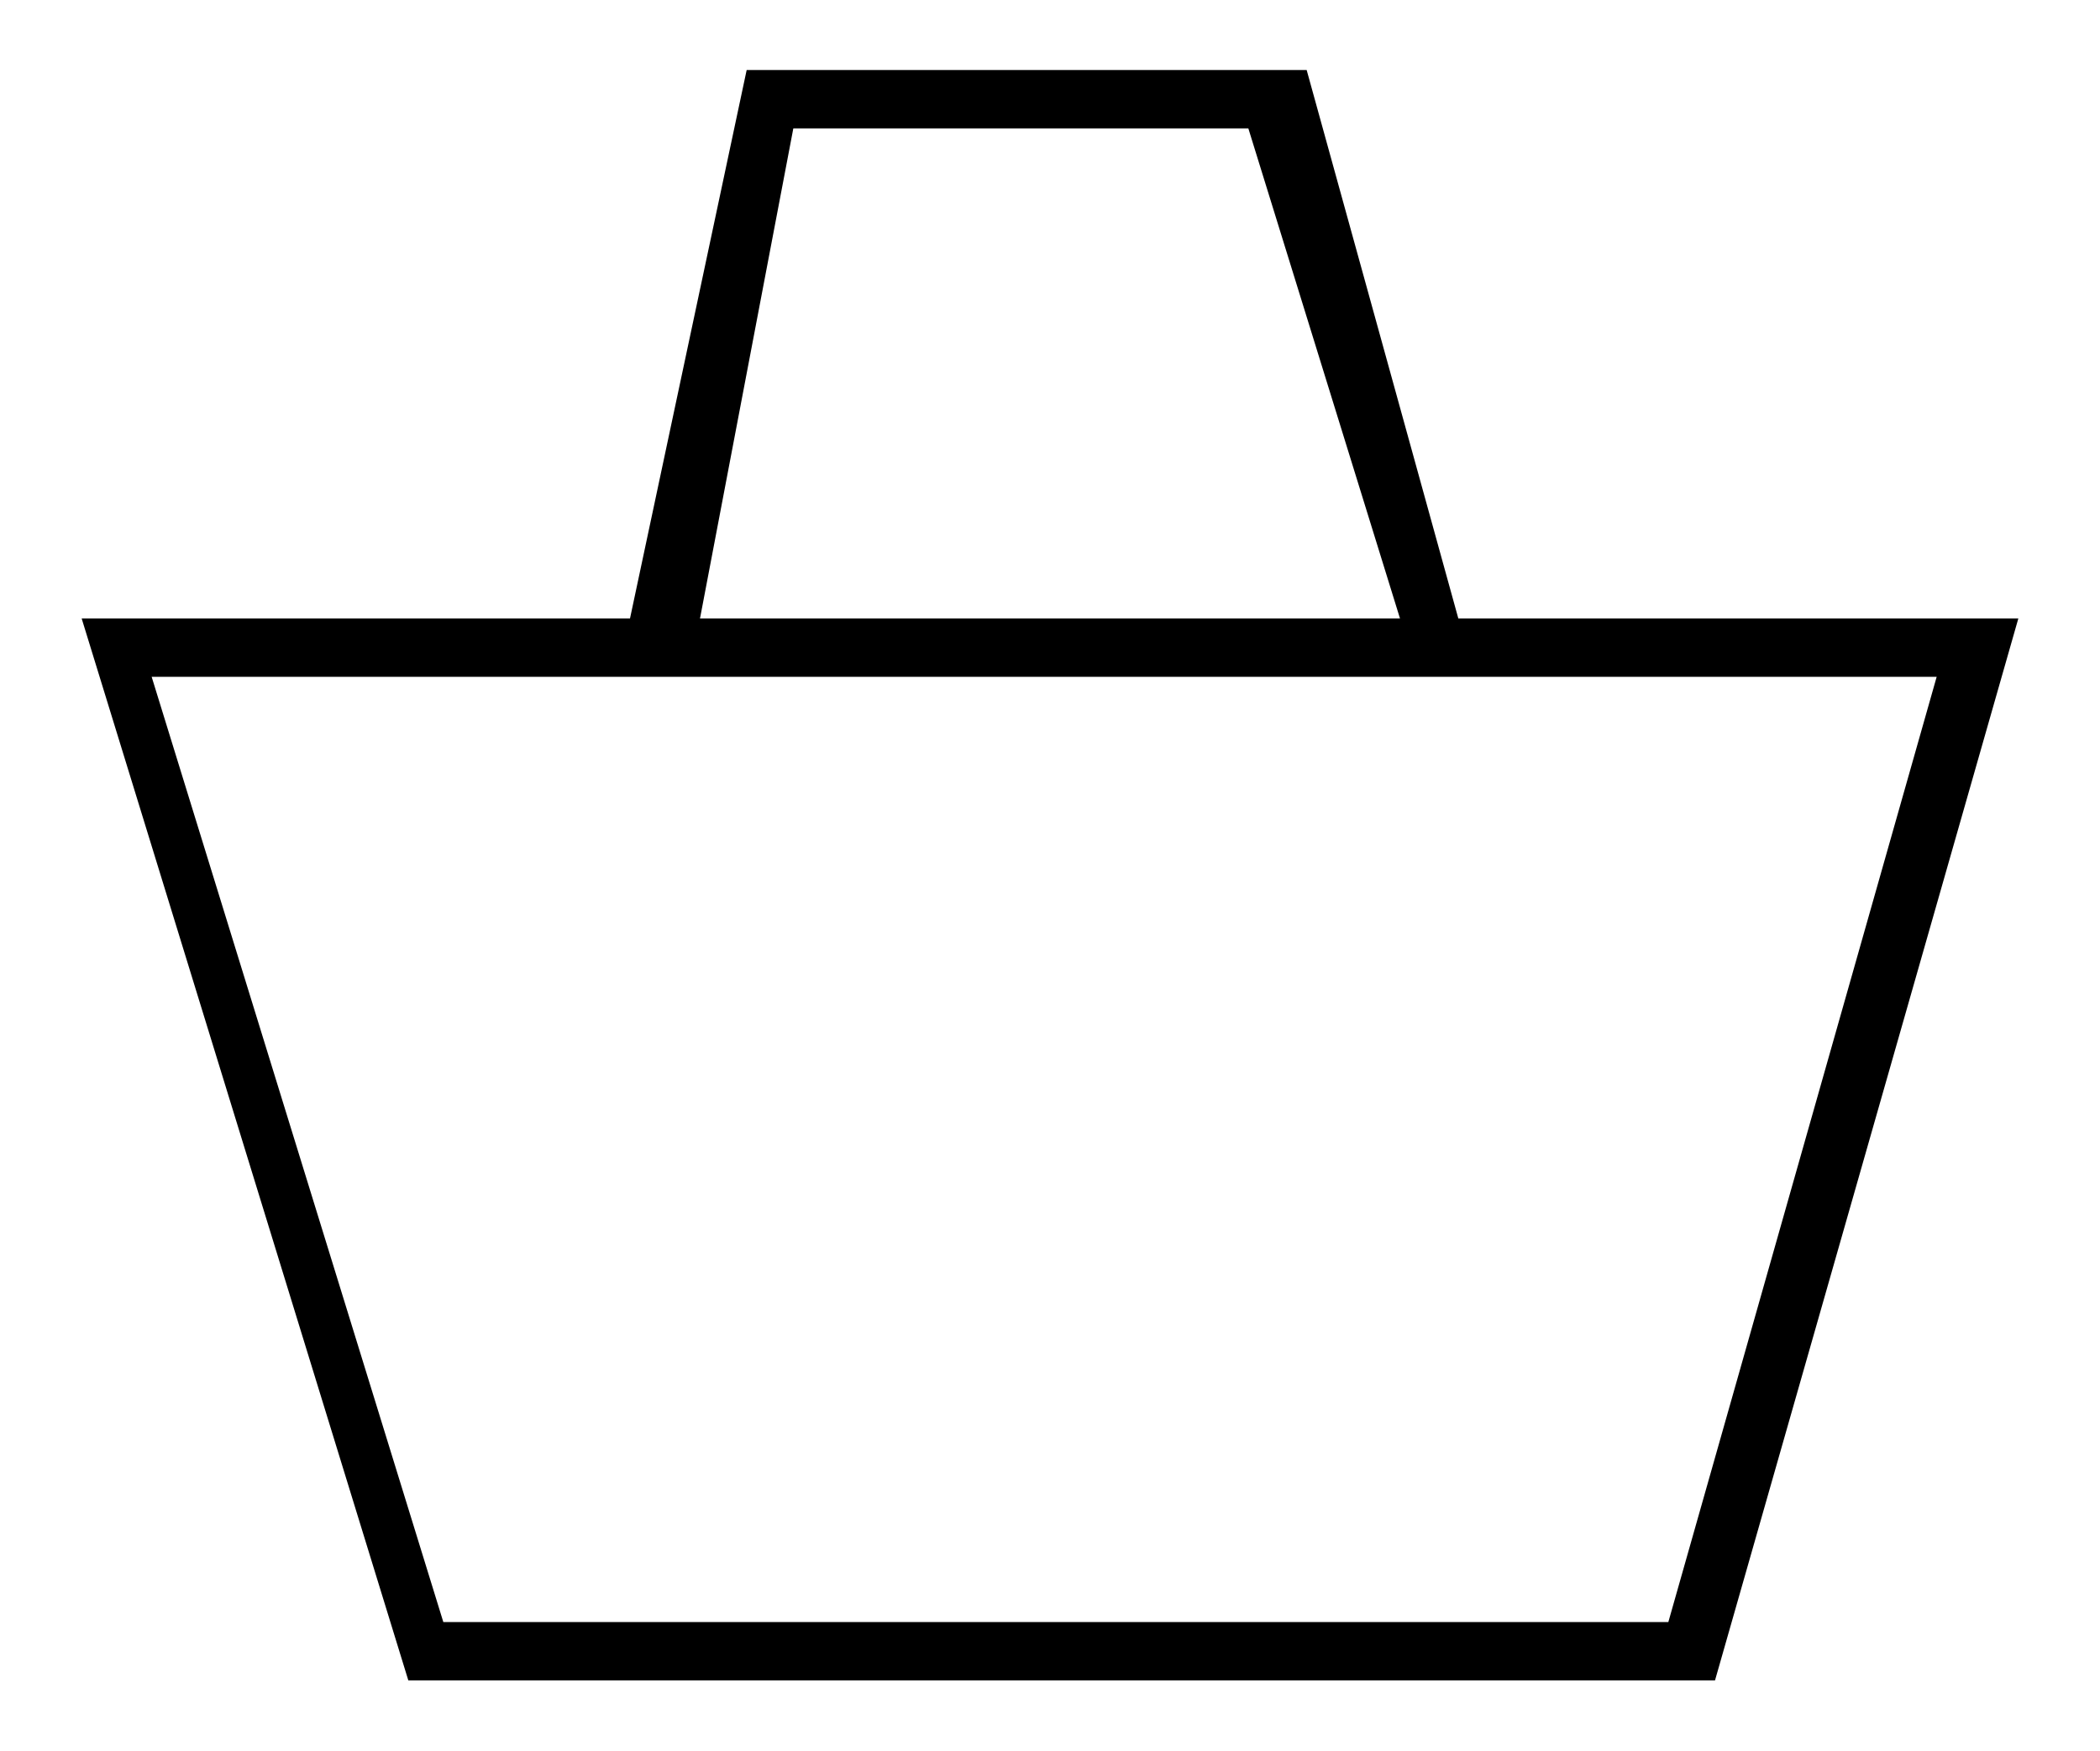
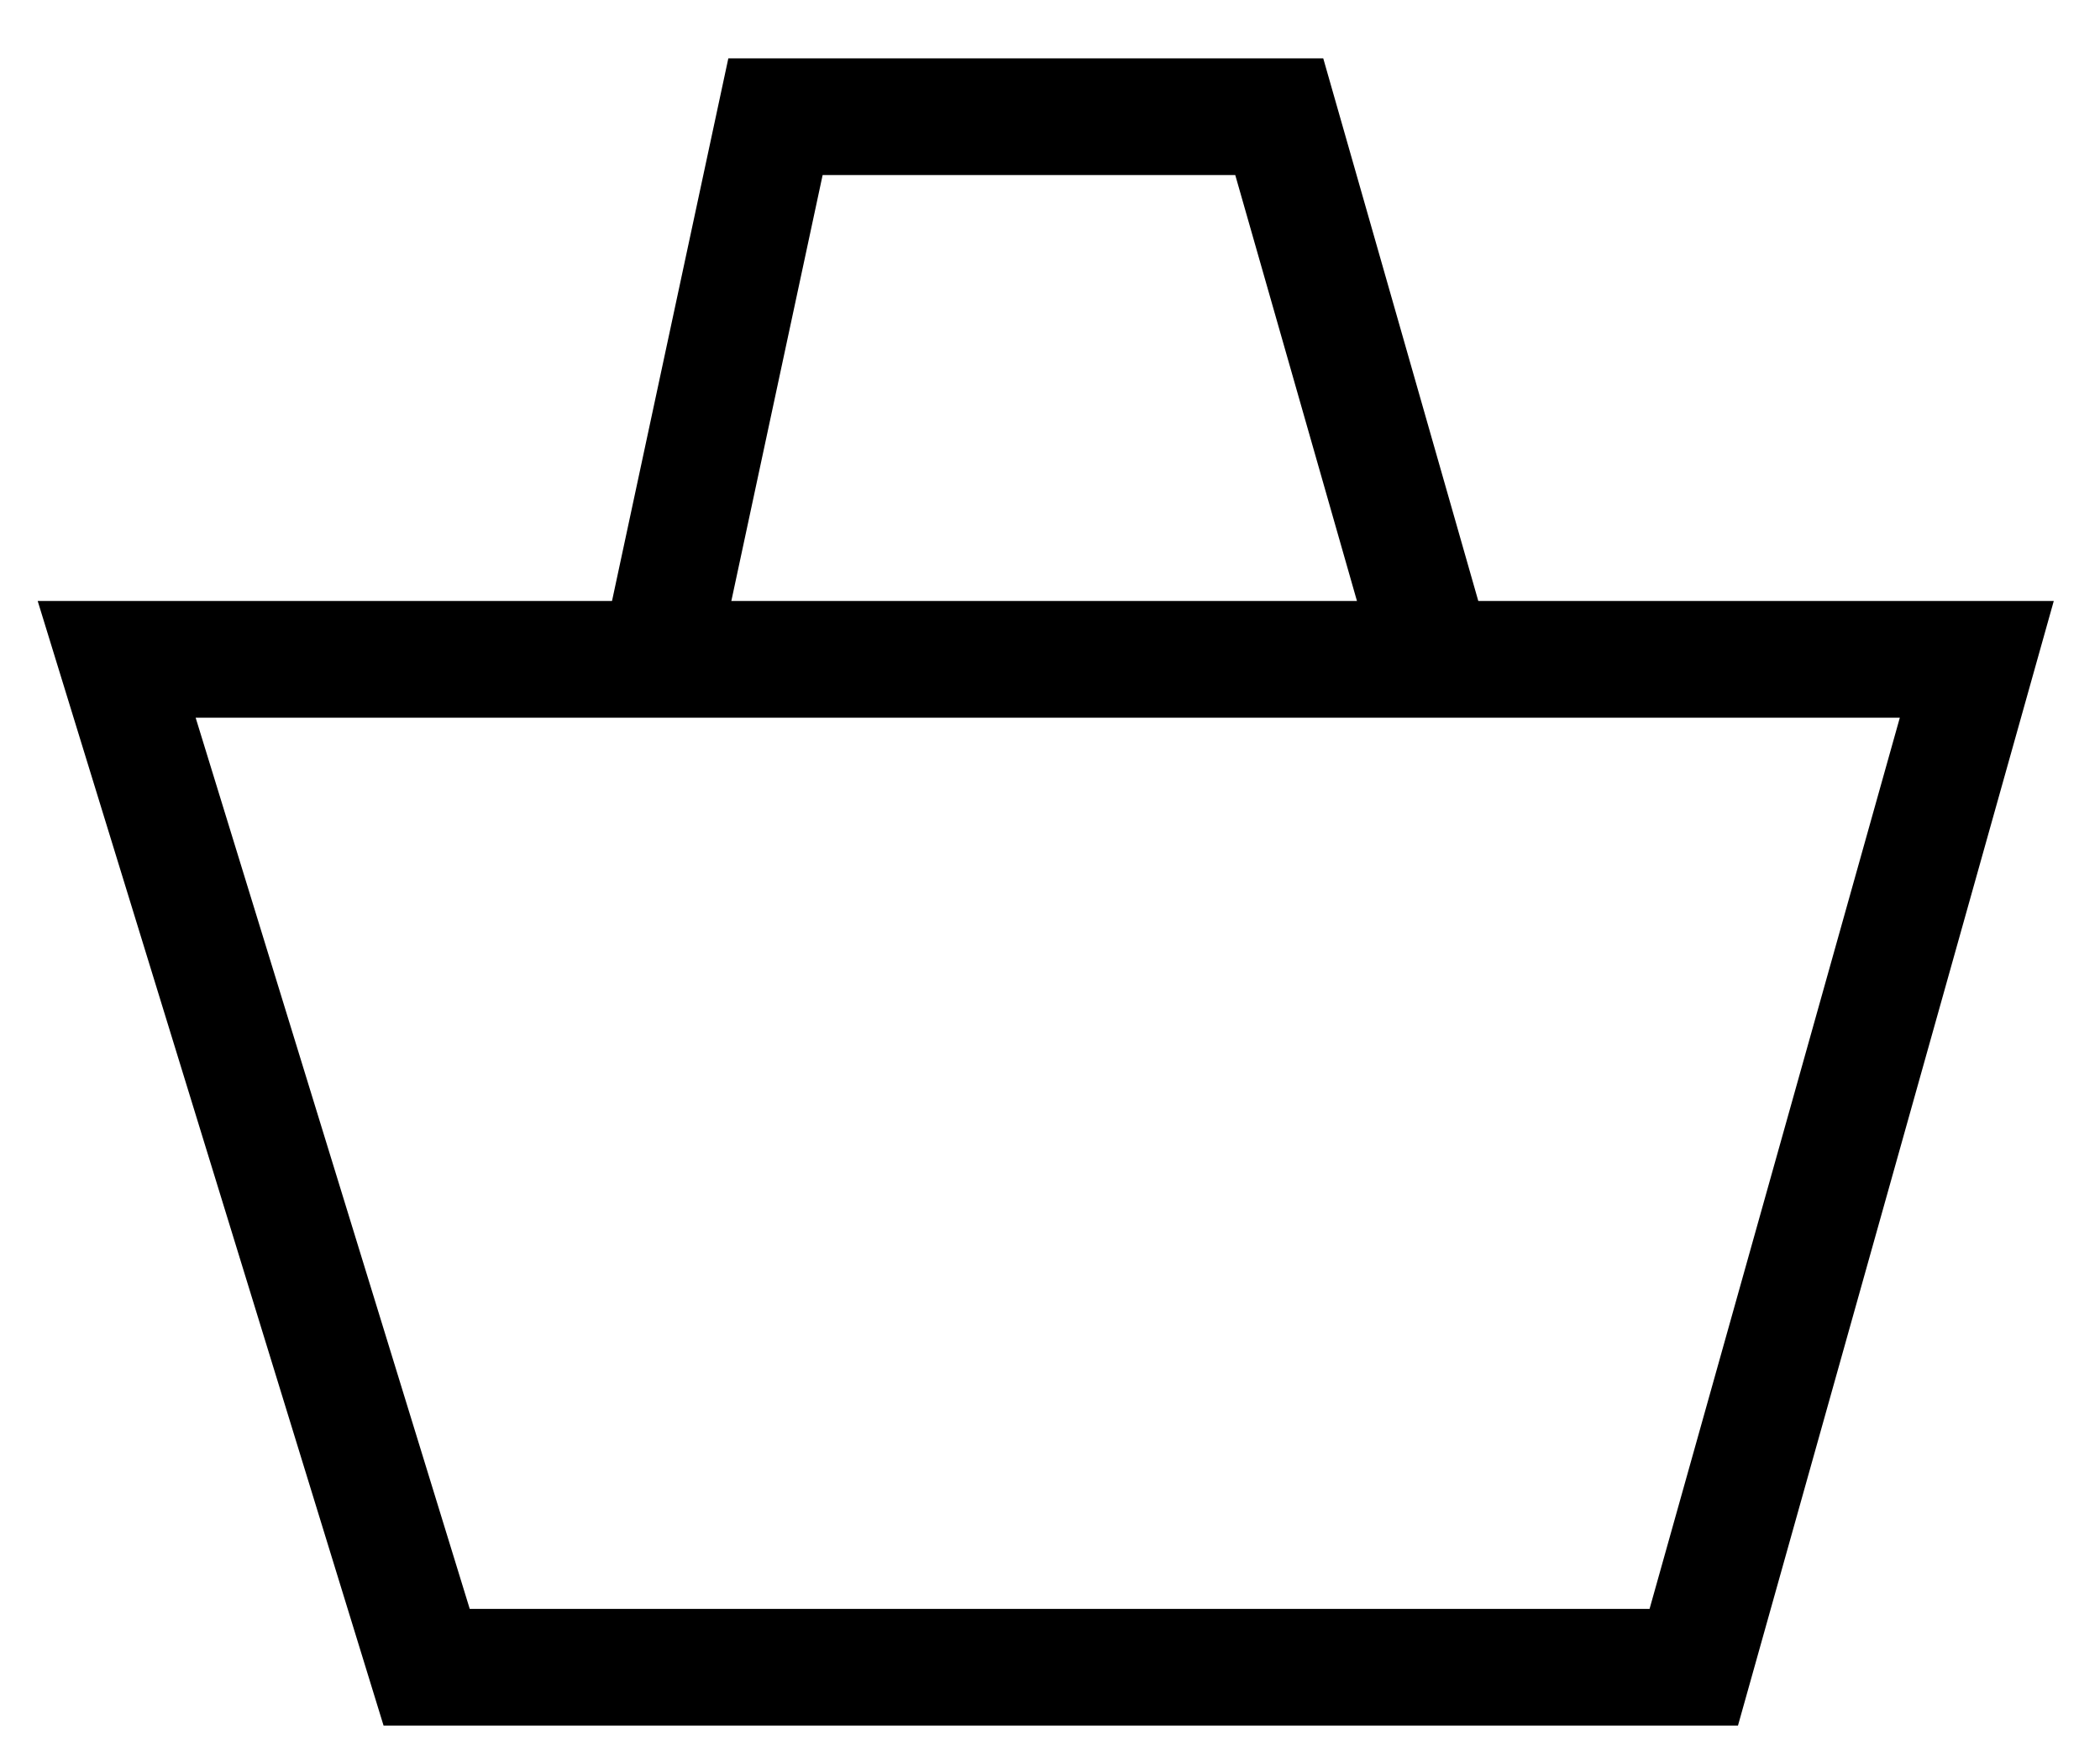
- <svg xmlns="http://www.w3.org/2000/svg" version="1.1" id="Слой_1" x="0px" y="0px" viewBox="0 0 18 15" style="enable-background:new 0 0 18 15;" xml:space="preserve">
-   <path d="M12.5,5.3l-1.3-4.7H6.4l-1,4.7H0.7l2.8,9.1h11.2l2.6-9.1C17.3,5.3,12.5,5.3,12.5,5.3z M6.8,1.1h3.9L12,5.3H6L6.8,1.1z   M14.3,13.9H3.8L1.3,5.8h15.3L14.3,13.9z" />
+ <svg xmlns="http://www.w3.org/2000/svg" width="18" height="15" viewBox="0 0 18 15" fill="none">
+   <path d="M16.944 5.65H1L3.657 14.287H14.518L16.944 5.65Z" stroke="black" stroke-width="1" />
+   <path d="M5.65 5.65L6.647 1H10.965L12.294 5.65" stroke="black" stroke-width="1" />
</svg>
